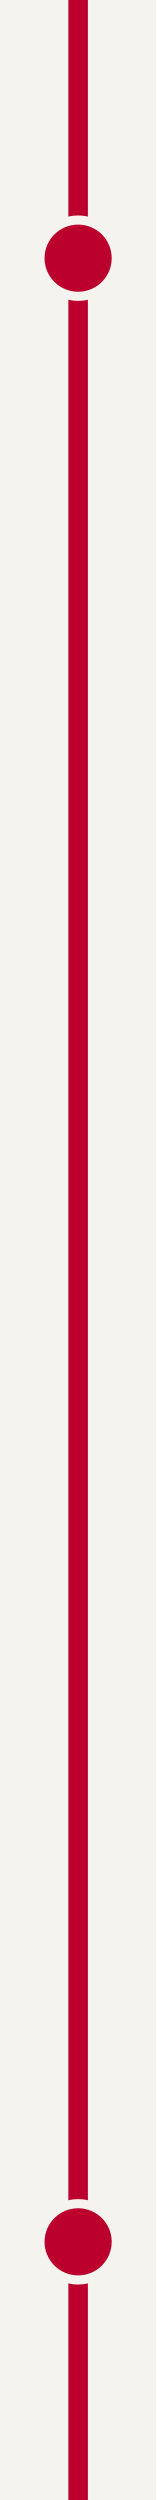
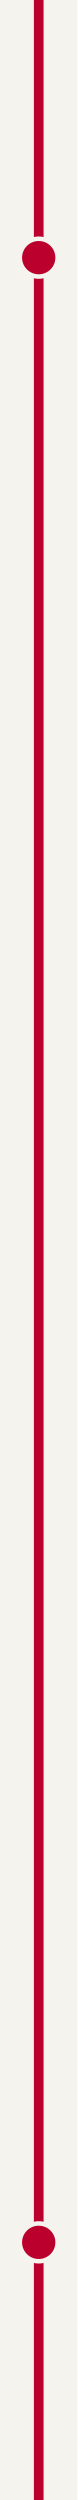
- <svg xmlns="http://www.w3.org/2000/svg" width="256" height="4096" viewBox="0 0 256 4096">
-   <rect x="0" y="0" width="256" height="4096" fill="#f4f3ee" />
-   <rect x="112" y="0" width="32" height="4096" fill="#bc002d" />
-   <circle cx="128" cy="423" r="70" fill="#f4f3ee" />
-   <circle cx="128" cy="423" r="55" fill="#bc002d" />
-   <circle cx="128" cy="3673" r="70" fill="#f4f3ee" />
-   <circle cx="128" cy="3673" r="55" fill="#bc002d" />
+ <svg xmlns="http://www.w3.org/2000/svg" width="256" height="8264" viewBox="0 0 256 8264">
+   <rect x="0" y="0" width="256" height="8264" fill="#f4f3ee" />
+   <rect x="112" y="0" width="32" height="8264" fill="#bc002d" />
+   <circle cx="128" cy="7412.316" r="70" fill="#f4f3ee" />
+   <circle cx="128" cy="7412.316" r="55" fill="#bc002d" />
+   <circle cx="128" cy="851.684" r="70" fill="#f4f3ee" />
+   <circle cx="128" cy="851.684" r="55" fill="#bc002d" />
</svg>
